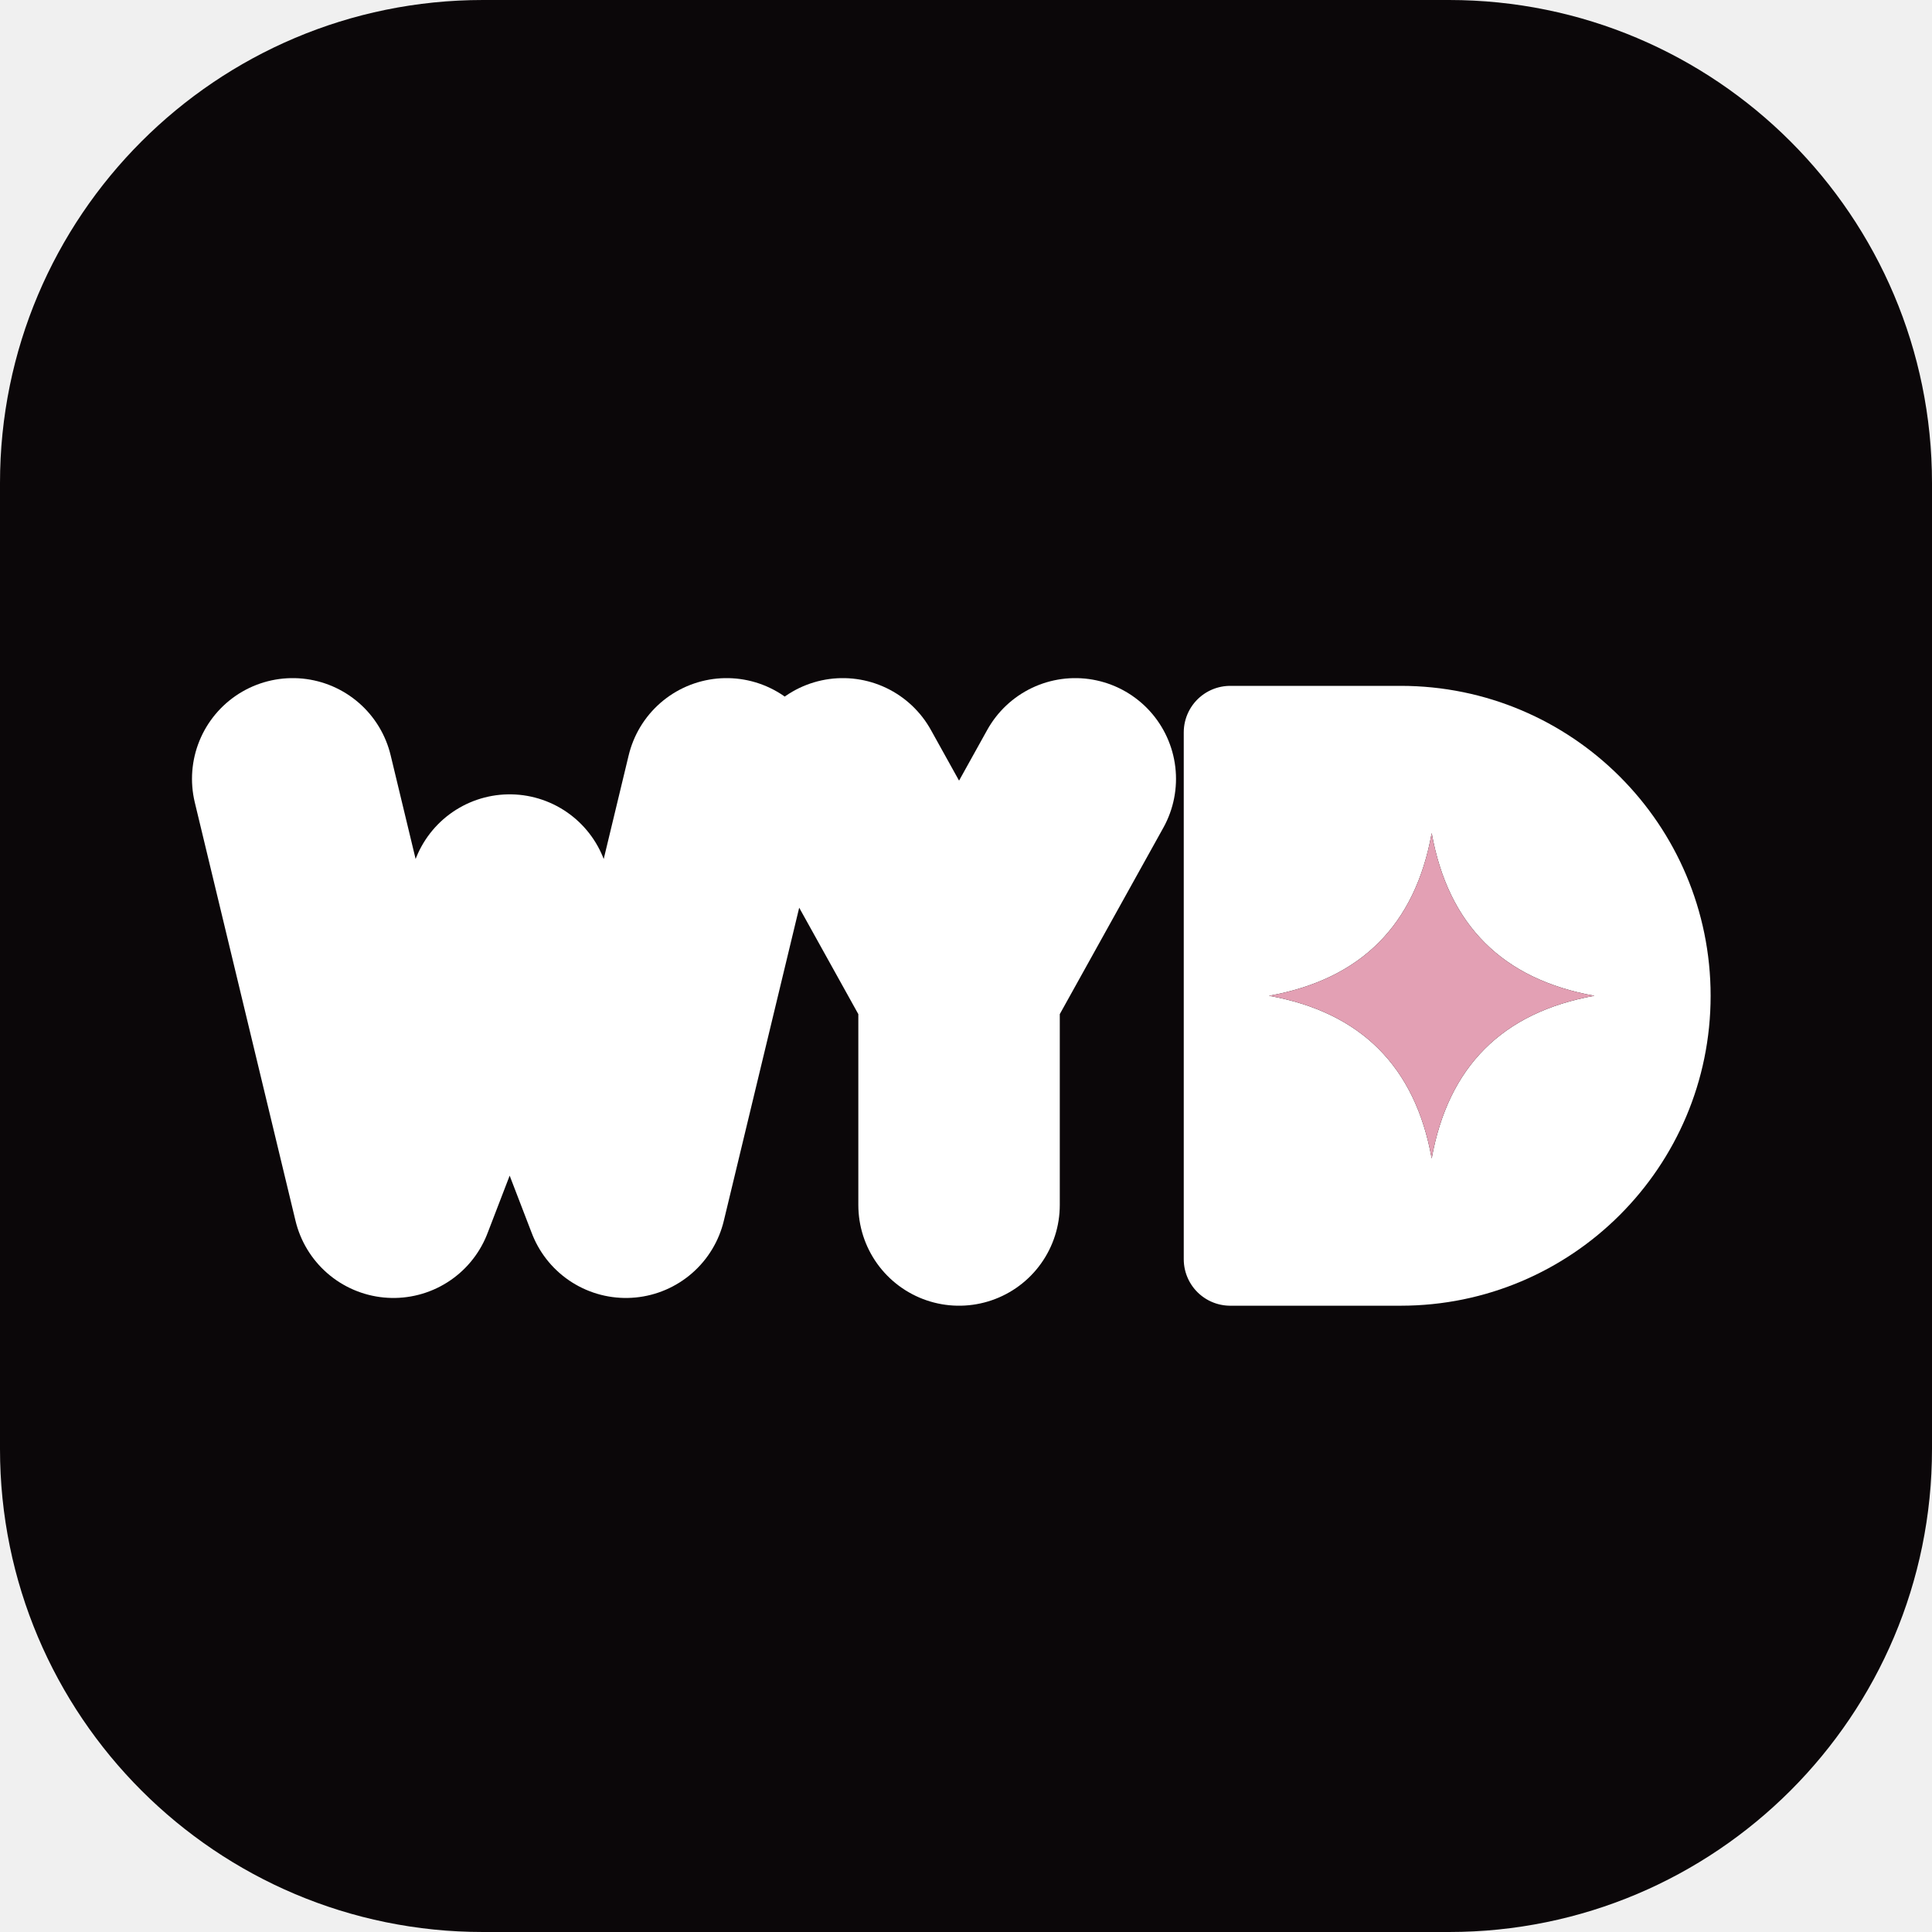
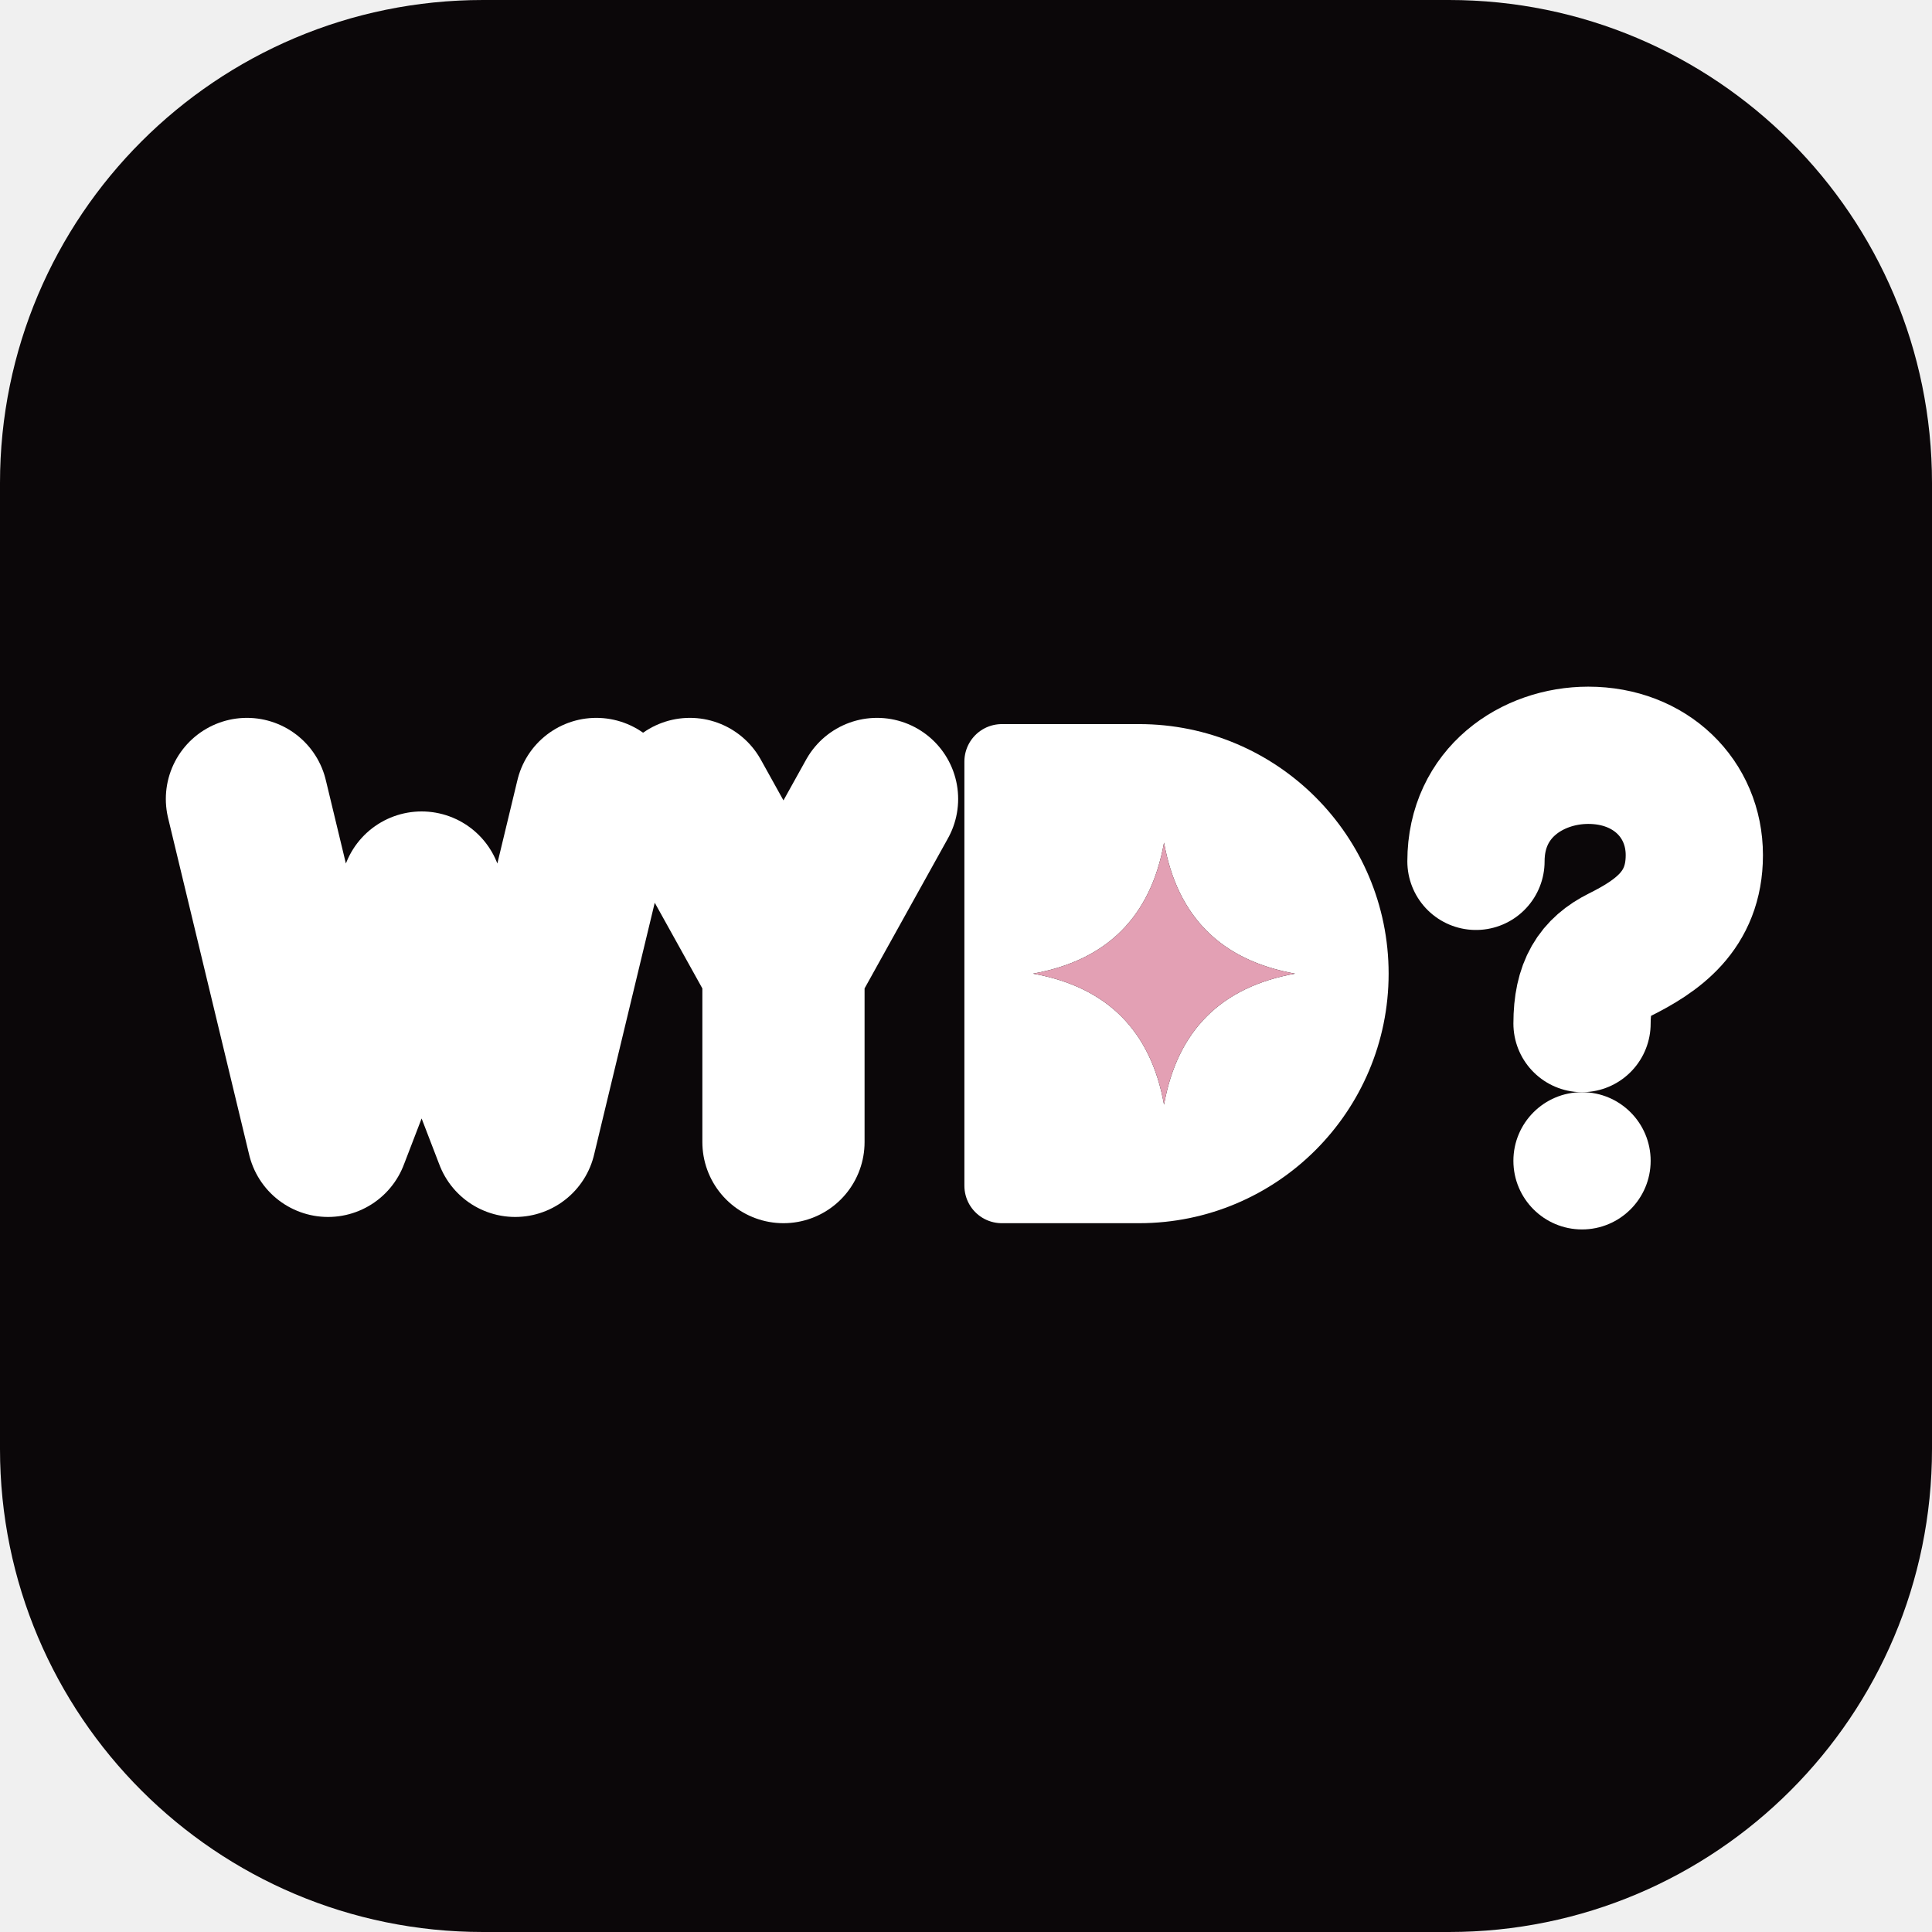
<svg xmlns="http://www.w3.org/2000/svg" viewBox="0 0 96 96">
  <rect width="96" height="96" rx="24" fill="#0B0709" />
-   <g transform="translate(8 31) scale(0.77)">
-     <mask id="m" maskUnits="userSpaceOnUse" x="0" y="0" width="104" height="48">
-       <rect width="104" height="48" fill="#fff" />
+   <g transform="translate(7 33.5) scale(0.62)">
+     <mask id="m" maskUnits="userSpaceOnUse" x="0" y="0" width="132" height="48">
+       <rect width="132" height="48" fill="#fff" />
      <path d="M82 13.5 Q83.6 22.4 92.5 24 Q83.6 25.6 82 34.5 Q80.4 25.6 71.5 24 Q80.4 22.4 82 13.5 Z" fill="#000" />
    </mask>
    <g mask="url(#m)" fill="none">
      <path d="M8.5 10 L15 37 L22.5 17.5 L30 37 L36.5 10 M44 10 L51.5 23.5 L59 10 M51.5 23.5 V37.5" stroke="#fff" stroke-width="13" stroke-linecap="round" stroke-linejoin="round" />
      <path d="M69 7 H80 A17 17 0 0 1 80 41 H69 Z" fill="#fff" stroke="#fff" stroke-width="6" stroke-linejoin="round" />
+       <path d="M107 15 C107 9.5 111.5 6.5 116 6.5 C121 6.5 124.5 10 124.5 14.5 C124.5 19 121.5 21 118.5 22.5 C116.5 23.5 115.5 25 115.5 28" stroke="#fff" stroke-width="11" stroke-linecap="round" stroke-linejoin="round" />
+       <circle cx="115.5" cy="39" r="5.5" fill="#fff" />
    </g>
    <path d="M82 13.5 Q83.6 22.4 92.5 24 Q83.6 25.6 82 34.5 Q80.4 25.6 71.5 24 Q80.4 22.4 82 13.5 Z" fill="#E3A0B4" />
  </g>
</svg>
